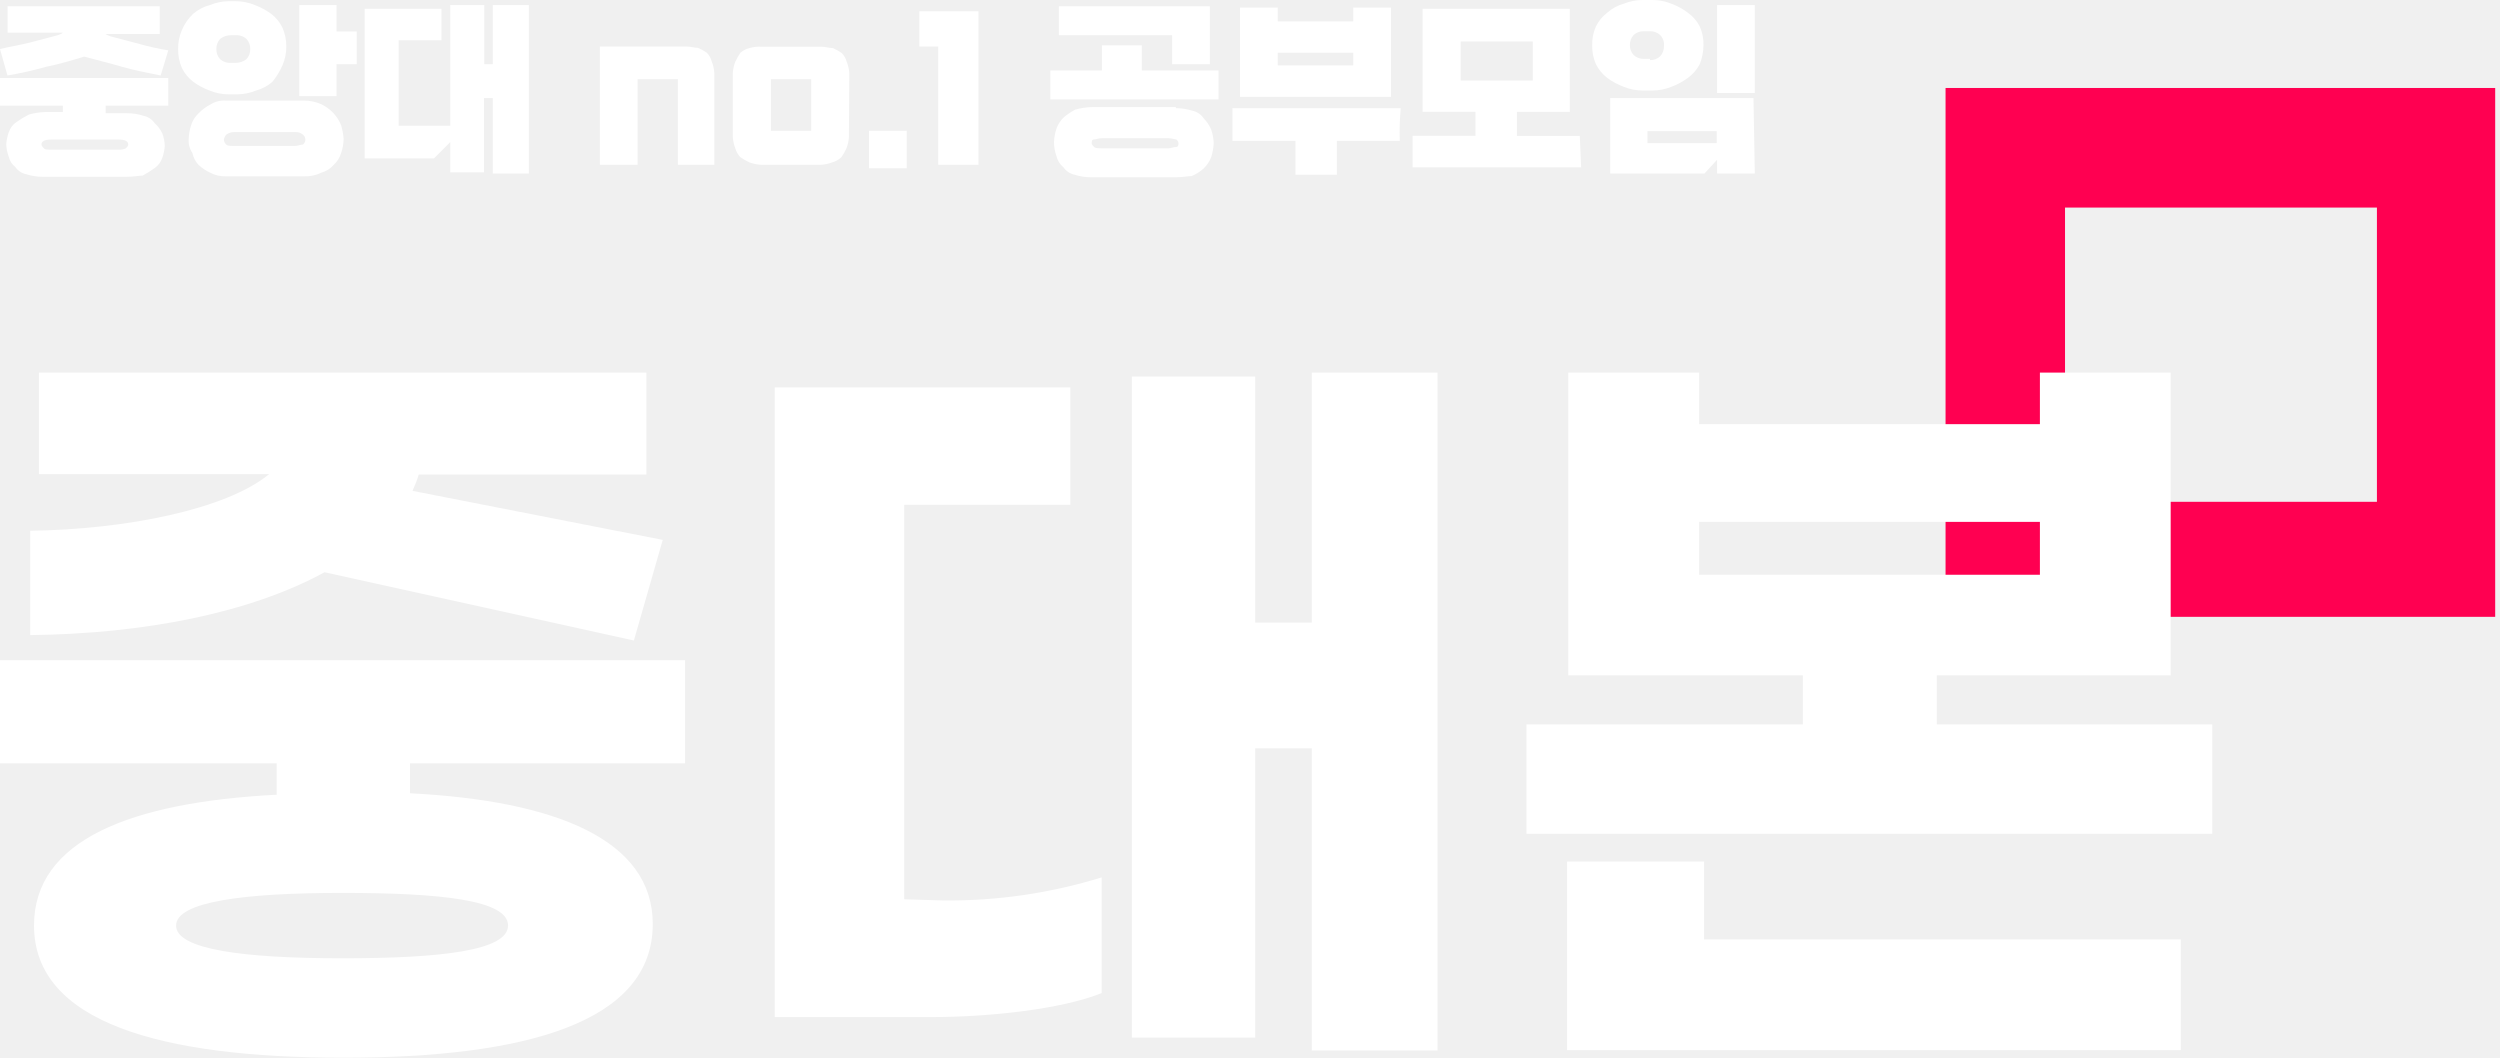
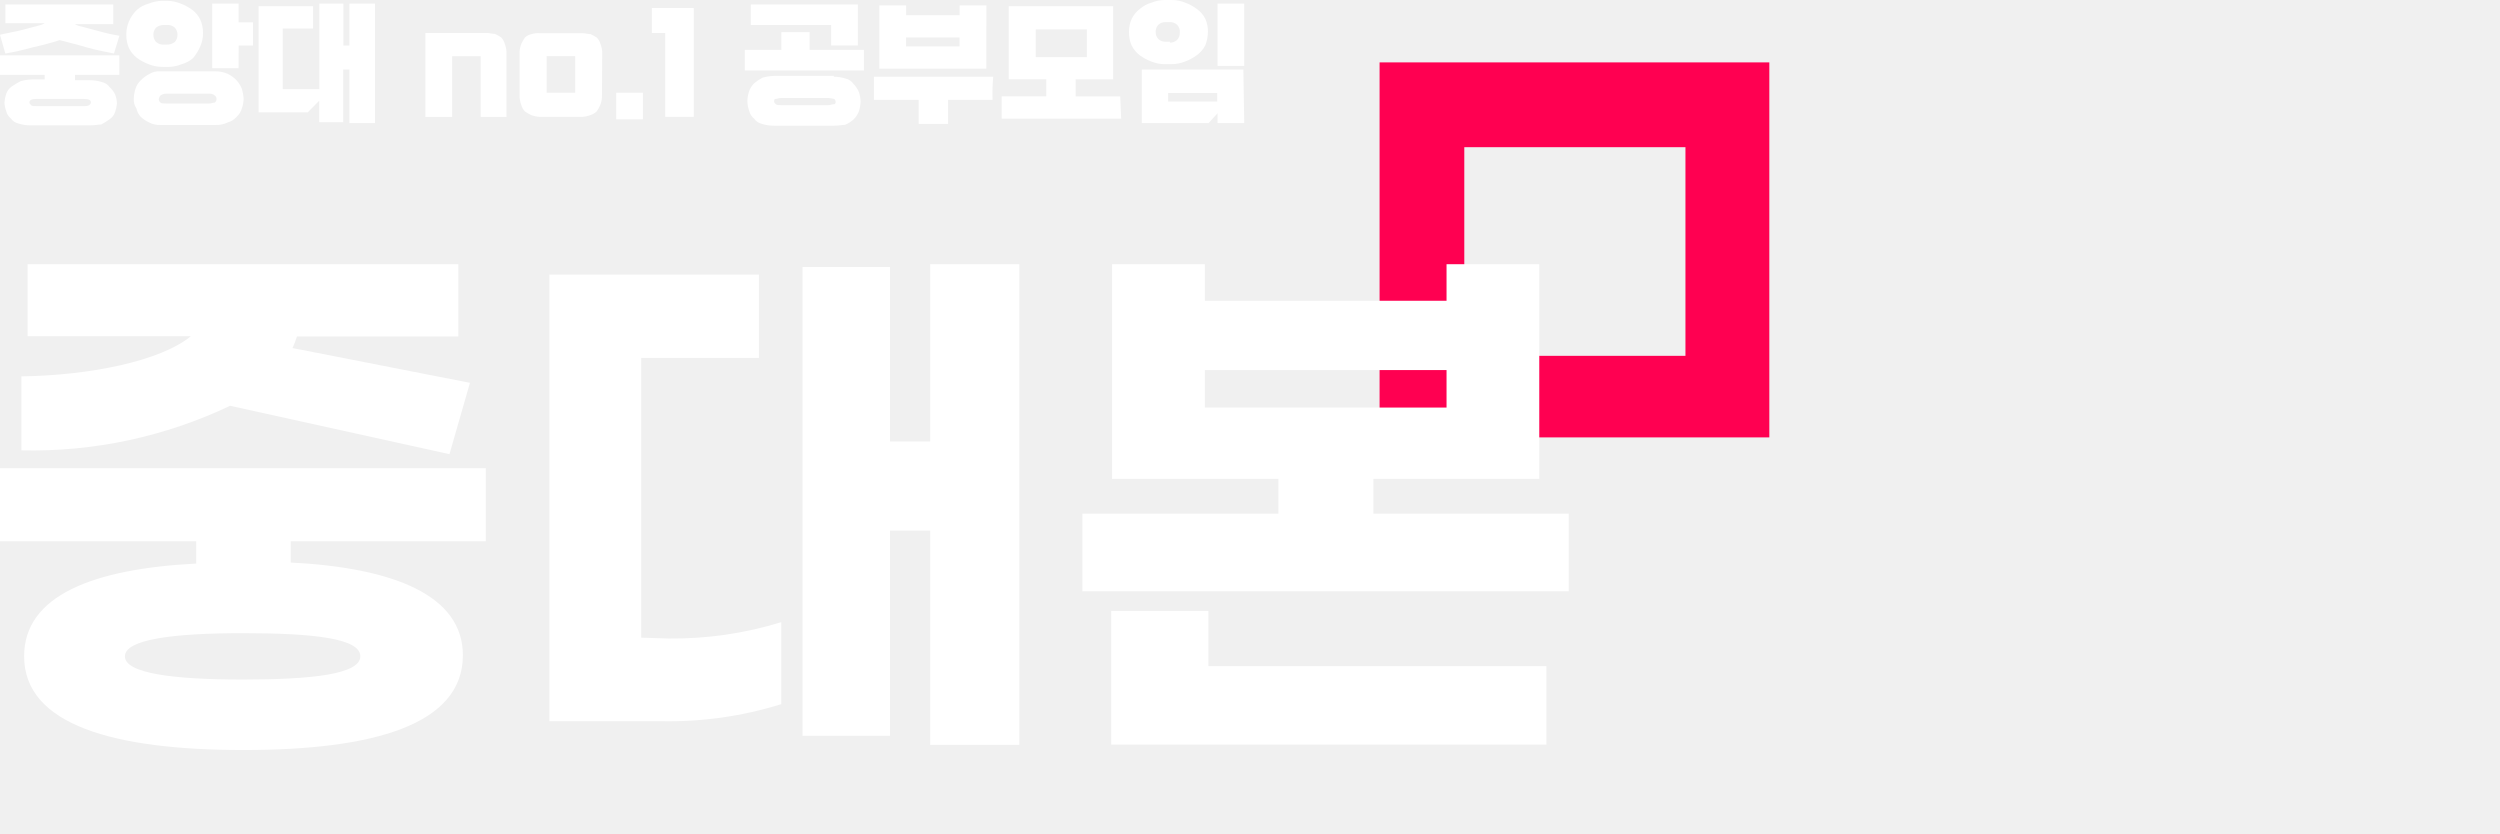
- <svg xmlns="http://www.w3.org/2000/svg" id="레이어_1" data-name="레이어 1" viewBox="0 0 208 88">
+ <svg xmlns="http://www.w3.org/2000/svg" width="120" height="40" viewBox="0 0 120 40">
  <defs>
-     <style>.cls-1{fill:#ff0051;}.cls-2{fill:#fff;}</style>
+     <style>
+       .cls-1 {
+         fill: #ff0051;
+       }
+ 
+       .cls-2 {
+         fill: #fff;
+       }
+ 
+       .cls-3 {
+         fill: none;
+         opacity: 0.852;
+       }
+     </style>
  </defs>
-   <path class="cls-1" d="M161.87,7.32v44H207.6V7.32Zm35.89,34.43H171.81V17.27h25.95Z" />
-   <path class="cls-2" d="M14,8.79H8.79v.63h1.78a4.52,4.52,0,0,1,1.36.21,1.51,1.51,0,0,1,.94.62,2.65,2.65,0,0,1,.63.84,3.26,3.26,0,0,1,.21,1.05,3.85,3.85,0,0,1-.21,1,1.67,1.67,0,0,1-.63.84,8.81,8.81,0,0,1-1,.63c-.31,0-.73.1-1.36.1H3.56a4.41,4.41,0,0,1-1.36-.21,1.48,1.48,0,0,1-.94-.62,1.47,1.47,0,0,1-.53-.84A3.21,3.21,0,0,1,.52,12a3.85,3.85,0,0,1,.21-1,1.67,1.67,0,0,1,.63-.84,8.81,8.81,0,0,1,1.05-.63,5.47,5.47,0,0,1,1.36-.21H5.23V8.79H0V6.49H14v2.3Zm-.63-2.51c-1-.21-2.19-.42-3.24-.73S8.06,5,7,4.71c-1,.31-2.09.63-3.14.84a30.22,30.22,0,0,1-3.24.73L0,4.08c.84-.21,1.57-.31,2.41-.52l2.4-.63c.21-.1.32-.1.42-.21H.63V.52H13.29V2.83H8.79c.1.1.21.1.42.2.84.21,1.57.42,2.4.63A20.8,20.8,0,0,0,14,4.19ZM9.84,12.45a1.35,1.35,0,0,0,.62-.1c.11-.11.21-.21.21-.32,0-.31-.31-.42-.83-.42H4.29c-.52,0-.84.11-.84.42,0,.11.11.21.21.32s.32.1.63.1Z" />
-   <path class="cls-2" d="M19,7.85a4.24,4.24,0,0,1-1.57-.32,5.53,5.53,0,0,1-1.36-.73,3.32,3.32,0,0,1-.94-1.15,3.83,3.83,0,0,1-.31-1.57,3.83,3.83,0,0,1,.31-1.57,4.05,4.05,0,0,1,.94-1.36A3.46,3.46,0,0,1,17.47.42,4.24,4.24,0,0,1,19,.1h.63a4.16,4.16,0,0,1,1.57.32,5.89,5.89,0,0,1,1.36.73,3.21,3.21,0,0,1,.94,1.15,3.83,3.83,0,0,1,.32,1.57,3.83,3.83,0,0,1-.32,1.57,6,6,0,0,1-.83,1.36,3.34,3.34,0,0,1-1.36.73,4.24,4.24,0,0,1-1.57.32Zm6.28.52a3.48,3.48,0,0,1,1.47.31,3.57,3.57,0,0,1,1,.74,3.4,3.4,0,0,1,.63,1,5.13,5.13,0,0,1,.21,1.15,3.69,3.69,0,0,1-.21,1.16,2.1,2.1,0,0,1-.63,1,2.06,2.06,0,0,1-1,.63,3.05,3.05,0,0,1-1.47.31H18.83a2.63,2.63,0,0,1-1.36-.31,3.81,3.81,0,0,1-.94-.63,2,2,0,0,1-.52-1,1.79,1.79,0,0,1-.31-1.16,4,4,0,0,1,.2-1.15,2.25,2.25,0,0,1,.63-1,3.76,3.76,0,0,1,1-.74,2.07,2.07,0,0,1,1.25-.31ZM19.57,5.23a1.44,1.44,0,0,0,.94-.31,1.2,1.2,0,0,0,.31-.84,1.2,1.2,0,0,0-.31-.84,1.27,1.27,0,0,0-.94-.31h-.32a1.46,1.46,0,0,0-.94.31,1.2,1.2,0,0,0-.31.84,1.2,1.2,0,0,0,.31.84,1.27,1.27,0,0,0,.94.31Zm5,6.91c.21,0,.42-.11.63-.11a.52.52,0,0,0,0-.83.88.88,0,0,0-.63-.21H19.46a1.1,1.1,0,0,0-.63.21.78.78,0,0,0-.2.41.55.55,0,0,0,.2.42c.11.11.32.11.63.11ZM28,8H24.9V.42H28v2.2h1.68V5.34H28Z" />
-   <path class="cls-2" d="M44,14.44H41V8.16h-.73v6.18H37.46V11.82L36.1,13.18H30.34V.73h6.39V3.35H33.17v7.11h4.29V.42h2.83V5.34H41V.42H44Z" />
-   <path class="cls-2" d="M59.54,13.71H56.4V6.59H53.05v7.12H49.91V3.87h7.22c.32,0,.63.11.94.11a4.45,4.45,0,0,1,.74.41,1.62,1.62,0,0,1,.41.74,2.9,2.9,0,0,1,.21.94v7.64Z" />
-   <path class="cls-2" d="M70.63,11.41a3,3,0,0,1-.21.94,4,4,0,0,1-.42.73,1.76,1.76,0,0,1-.73.42,3.19,3.19,0,0,1-.94.21h-5a3.25,3.25,0,0,1-1-.21,5.71,5.71,0,0,1-.73-.42,1.76,1.76,0,0,1-.42-.73,3.26,3.26,0,0,1-.21-.94V6.07a3.19,3.19,0,0,1,.21-.94,5.26,5.26,0,0,1,.42-.74A1.74,1.74,0,0,1,62.36,4a2.81,2.81,0,0,1,1-.11h5c.31,0,.63.11.94.11a4.75,4.75,0,0,1,.73.41,1.64,1.64,0,0,1,.42.74,2.9,2.9,0,0,1,.21.94Zm-3.14-.53V6.59H64.14v4.29Z" />
-   <path class="cls-2" d="M75.44,14H72.3V10.88h3.14Z" />
-   <path class="cls-2" d="M81.41,13.71H78.06V3.87H76.49V.94h4.92Z" />
-   <path class="cls-2" d="M101.39,8.27h-14V5.86h4.29V3.77H95V5.86h6.38V8.27ZM97.84,9a4.52,4.52,0,0,1,1.36.21,1.51,1.51,0,0,1,.94.63,3,3,0,0,1,.63.94,3.87,3.87,0,0,1,.21,1.15,4.65,4.65,0,0,1-.21,1.15,2.59,2.59,0,0,1-.63.94,3.45,3.45,0,0,1-1,.63c-.31,0-.73.1-1.36.1h-7a4.46,4.46,0,0,1-1.36-.21,1.51,1.51,0,0,1-.94-.62A1.67,1.67,0,0,1,87.9,13a3.69,3.69,0,0,1-.21-1.16,4.3,4.3,0,0,1,.21-1.15,2.5,2.5,0,0,1,.62-.94,5.51,5.51,0,0,1,.94-.63,5.55,5.55,0,0,1,1.37-.21h7Zm2.82-3.66H97.52V2.93H88.1V.52h12.56Zm-3.45,7c.21,0,.42-.11.63-.11s.21-.21.21-.31-.11-.32-.21-.32-.32-.1-.63-.1H91.66c-.31,0-.42.1-.63.1s-.2.21-.2.32.1.21.2.31.32.11.63.11Z" />
-   <path class="cls-2" d="M116.46,11.72h-5.23v2.82h-3.45V11.72h-5.24V9h14A22.49,22.49,0,0,0,116.46,11.72Zm-.73-3.66H103.17V.63h3.14V1.78h6.28V.63h3.14Zm-3.14-2.62V4.39h-6.28V5.44Z" />
-   <path class="cls-2" d="M131.53,13.92h-14V11.3h5.23v-2h-4.4V.73h12.25V9.31h-4.4v2h5.23l.11,2.62Zm-4-7.33V3.45h-6V6.7h6Z" />
-   <path class="cls-2" d="M136.66,7.53a4.14,4.14,0,0,1-1.57-.31,5.69,5.69,0,0,1-1.36-.73,3.33,3.33,0,0,1-.95-1.15,3.66,3.66,0,0,1-.31-1.57,3.63,3.63,0,0,1,.31-1.57,3.24,3.24,0,0,1,.95-1.15,3.42,3.42,0,0,1,1.36-.74A4.14,4.14,0,0,1,136.66,0h.83a4.14,4.14,0,0,1,1.57.31,5.38,5.38,0,0,1,1.36.74,3.24,3.24,0,0,1,1,1.15,3.63,3.63,0,0,1,.31,1.57,4.43,4.43,0,0,1-.31,1.57,3.33,3.33,0,0,1-1,1.15,5.69,5.69,0,0,1-1.36.73,4.14,4.14,0,0,1-1.57.31ZM146,14.44h-3.14V13.29l-1.05,1.15h-7.84V8.16h11.92l.11,6.28ZM137.28,5a1.18,1.18,0,0,0,.84-.31,1.19,1.19,0,0,0,.32-.84,1.14,1.14,0,0,0-.32-.94,1.18,1.18,0,0,0-.84-.31h-.52a1.2,1.2,0,0,0-.84.31,1.18,1.18,0,0,0-.31.84,1.17,1.17,0,0,0,.31.83,1.2,1.2,0,0,0,.84.32h.52Zm5.55,6.91v-1h-5.76v1ZM146,7.74h-3.14V.42H146Z" />
-   <path class="cls-2" d="M34.11,63.41V66c12.14.62,20.2,3.87,20.2,10.88C54.31,85.07,43.74,88,28.57,88S2.83,85.07,2.83,77c0-7.11,8.05-10.25,20.19-10.88V63.51H0V54.93H57v8.58H34.11ZM27,47.61C20.82,51,11.93,52.74,2.51,52.84V44.16c8-.11,16.32-1.78,19.88-4.71H3.24V31H53.78v8.48H34.84a10.51,10.51,0,0,1-.52,1.36l20.82,4.08-2.4,8.37Zm1.46,26.68c-8.16,0-13.81.73-13.81,2.72s5.65,2.72,13.81,2.72S42.27,79.11,42.27,77,36.73,74.29,28.46,74.29Z" />
-   <path class="cls-2" d="M78.48,74.92A43.3,43.3,0,0,0,91.66,73v9.62c-3.35,1.36-9.42,2-14.12,2H64.46V32.23H89.05V42H75.23V74.82l3.25.1ZM119.6,31v56.4H109.14V62.26h-4.71V86.33H94.17v-55h10.26V51.8h4.71V31Z" />
-   <path class="cls-2" d="M184.06,60.27v9.1H127v-9.1H150V56.19H130.48V31h10.89v4.29h28.35V31H180.6V56.19H161.14v4.08ZM141.68,78.16h39.76v9.21H130.38V71.68h11.4v6.48Zm-.31-30.34h28.35v-4.4H141.37Z" />
+   <g id="그룹_10572" data-name="그룹 10572" transform="translate(2867 8165)">
+     <g id="ᄉ_로_type" data-name="세로 type" transform="translate(-2867 -8165)">
+       <path id="패스_4736" data-name="패스 4736" class="cls-1" d="M161.87,7.32v18h18.708v-18Zm14.682,14.085H165.936V11.39h10.616Z" transform="translate(-95.65 -4.325)" />
+       <path id="패스_4737" data-name="패스 4737" class="cls-2" d="M5.727,3.9H3.6v.258h.728a1.849,1.849,0,0,1,.556.086.618.618,0,0,1,.385.254,1.084,1.084,0,0,1,.258.344,1.334,1.334,0,0,1,.086.43,1.575,1.575,0,0,1-.086.409.683.683,0,0,1-.258.344,3.6,3.6,0,0,1-.409.258c-.127,0-.3.041-.556.041H1.456A1.8,1.8,0,0,1,.9,6.239a.605.605,0,0,1-.385-.254A.6.6,0,0,1,.3,5.642a1.313,1.313,0,0,1-.086-.425A1.575,1.575,0,0,1,.3,4.807a.683.683,0,0,1,.258-.344,3.6,3.6,0,0,1,.43-.258,2.238,2.238,0,0,1,.556-.086h.6V3.9H0V2.962H5.727ZM5.47,2.876c-.409-.086-.9-.172-1.325-.3s-.847-.225-1.28-.344a13.162,13.162,0,0,1-1.285.344,12.362,12.362,0,0,1-1.325.3L0,1.976c.344-.086.642-.127.986-.213l.982-.258c.086-.041.131-.041.172-.086H.258V.52H5.437v.945H3.6c.041.041.086.041.172.082.344.086.642.172.982.258a8.509,8.509,0,0,0,.978.217ZM4.025,5.4a.552.552,0,0,0,.254-.041c.045-.045.086-.086.086-.131,0-.127-.127-.172-.34-.172H1.755c-.213,0-.344.045-.344.172,0,.045.045.086.086.131s.131.041.258.041Z" transform="translate(0 -0.307)" />
+       <path id="패스_4738" data-name="패스 4738" class="cls-2" d="M16.53,3.27a1.735,1.735,0,0,1-.642-.131,2.262,2.262,0,0,1-.556-.3,1.358,1.358,0,0,1-.385-.47,1.567,1.567,0,0,1-.127-.642,1.567,1.567,0,0,1,.127-.642A1.657,1.657,0,0,1,15.331.53a1.415,1.415,0,0,1,.573-.3A1.735,1.735,0,0,1,16.53.1h.258a1.7,1.7,0,0,1,.642.131,2.41,2.41,0,0,1,.556.3,1.313,1.313,0,0,1,.385.47,1.567,1.567,0,0,1,.131.642,1.567,1.567,0,0,1-.131.642,2.454,2.454,0,0,1-.34.556,1.366,1.366,0,0,1-.556.3,1.735,1.735,0,0,1-.642.131Zm2.569.213a1.424,1.424,0,0,1,.6.127,1.46,1.46,0,0,1,.409.3,1.391,1.391,0,0,1,.258.409,2.1,2.1,0,0,1,.086.47,1.51,1.51,0,0,1-.086.475.859.859,0,0,1-.258.409.843.843,0,0,1-.409.258,1.248,1.248,0,0,1-.6.127H16.46a1.076,1.076,0,0,1-.556-.127,1.559,1.559,0,0,1-.385-.258.818.818,0,0,1-.213-.409.732.732,0,0,1-.127-.475,1.636,1.636,0,0,1,.082-.47.92.92,0,0,1,.258-.409,1.538,1.538,0,0,1,.409-.3.847.847,0,0,1,.511-.127ZM16.763,2.2a.589.589,0,0,0,.385-.127.491.491,0,0,0,.127-.344.491.491,0,0,0-.127-.344.52.52,0,0,0-.385-.127h-.131a.6.6,0,0,0-.385.127.491.491,0,0,0-.127.344.491.491,0,0,0,.127.344.52.52,0,0,0,.385.127Zm2.045,2.827c.086,0,.172-.045.258-.045a.213.213,0,0,0,0-.34.36.36,0,0,0-.258-.086h-2.09a.45.45,0,0,0-.258.086.319.319,0,0,0-.082.168.225.225,0,0,0,.082.172c.045.045.131.045.258.045Zm1.4-1.694H18.943V.231h1.268v.9H20.9V2.244h-.687Z" transform="translate(-8.757 -0.059)" />
+       <path id="패스_4739" data-name="패스 4739" class="cls-2" d="M35.928,6.155H34.7V3.586h-.3V6.115h-1.15V5.084L32.7,5.64H30.34V.547h2.614V1.619H31.5V4.527h1.755V.42H34.41V2.433h.29V.42h1.227Z" transform="translate(-17.928 -0.248)" />
+       <path id="패스_4740" data-name="패스 4740" class="cls-2" d="M53.85,7.9H52.565V4.983h-1.37V7.9H49.91V3.87h2.954c.131,0,.258.045.385.045a1.821,1.821,0,0,1,.3.168.663.663,0,0,1,.168.3,1.186,1.186,0,0,1,.086.385V7.9Z" transform="translate(-29.492 -2.287)" />
+       <path id="패스_4741" data-name="패스 4741" class="cls-2" d="M64.922,6.962a1.227,1.227,0,0,1-.086.385,1.636,1.636,0,0,1-.172.3.72.72,0,0,1-.3.172,1.3,1.3,0,0,1-.385.086H61.935a1.33,1.33,0,0,1-.409-.086,2.336,2.336,0,0,1-.3-.172.72.72,0,0,1-.172-.3,1.334,1.334,0,0,1-.086-.385V4.778a1.3,1.3,0,0,1,.086-.385,2.152,2.152,0,0,1,.172-.3.712.712,0,0,1,.311-.16,1.15,1.15,0,0,1,.409-.045h2.045c.127,0,.258.045.385.045a1.943,1.943,0,0,1,.3.168.671.671,0,0,1,.172.3,1.186,1.186,0,0,1,.086.385Zm-1.285-.217V4.99h-1.37V6.745Z" transform="translate(-36.028 -2.295)" />
+       <path id="패스_4742" data-name="패스 4742" class="cls-2" d="M73.585,12.156H72.3V10.88h1.285Z" transform="translate(-42.723 -6.429)" />
+       <path id="패스_4743" data-name="패스 4743" class="cls-2" d="M78.5,6.164h-1.37V2.139H76.49V.94H78.5Z" transform="translate(-45.199 -0.555)" />
+       <path id="패스_4744" data-name="패스 4744" class="cls-2" d="M93.117,3.69H87.39V2.7h1.755V1.85H90.5V2.7h2.61V3.69Zm-1.452.3a1.849,1.849,0,0,1,.556.086.618.618,0,0,1,.385.258,1.227,1.227,0,0,1,.258.385,1.583,1.583,0,0,1,.086.47,1.9,1.9,0,0,1-.086.47,1.059,1.059,0,0,1-.258.385A1.412,1.412,0,0,1,92.2,6.3c-.127,0-.3.041-.556.041H88.777a1.824,1.824,0,0,1-.556-.086A.618.618,0,0,1,87.836,6a.683.683,0,0,1-.237-.376,1.51,1.51,0,0,1-.086-.475,1.759,1.759,0,0,1,.086-.47,1.023,1.023,0,0,1,.254-.385,2.254,2.254,0,0,1,.385-.258,2.271,2.271,0,0,1,.56-.086h2.864Zm1.154-1.5H91.534V1.506H87.68V.52h5.138ZM91.407,5.355c.086,0,.172-.045.258-.045s.086-.086.086-.127-.045-.131-.086-.131a1.588,1.588,0,0,0-.258-.041h-2.27c-.127,0-.172.041-.258.041s-.082.086-.082.131.041.086.082.127.131.045.258.045Z" transform="translate(-51.64 -0.307)" />
+       <path id="패스_4745" data-name="패스 4745" class="cls-2" d="M108.235,5.167H106.1V6.32h-1.411V5.167H102.54V4.054h5.727a9.2,9.2,0,0,0-.033,1.113Zm-.3-1.5H102.8V.63h1.285V1.1h2.569V.63h1.285ZM106.651,2.6v-.43h-2.569V2.6Z" transform="translate(-60.592 -0.372)" />
+       <path id="패스_4746" data-name="패스 4746" class="cls-2" d="M123.257,6.126H117.53V5.054h2.14V4.236h-1.8V.73h5.011V4.24h-1.8v.818h2.14l.045,1.072Zm-1.636-3V1.843h-2.455v1.33h2.455Z" transform="translate(-69.45 -0.431)" />
+       <path id="패스_4747" data-name="패스 4747" class="cls-2" d="M134.183,3.08a1.694,1.694,0,0,1-.642-.127,2.327,2.327,0,0,1-.556-.3,1.362,1.362,0,0,1-.389-.47,1.5,1.5,0,0,1-.127-.642A1.485,1.485,0,0,1,132.6.9a1.326,1.326,0,0,1,.389-.47,1.4,1.4,0,0,1,.556-.3A1.694,1.694,0,0,1,134.183,0h.34a1.694,1.694,0,0,1,.642.127,2.2,2.2,0,0,1,.556.3,1.326,1.326,0,0,1,.409.47,1.485,1.485,0,0,1,.127.642,1.812,1.812,0,0,1-.127.642,1.362,1.362,0,0,1-.409.47,2.328,2.328,0,0,1-.556.3,1.694,1.694,0,0,1-.642.127ZM138,5.907H136.72v-.47l-.43.47h-3.207V3.338h4.876L138,5.907Zm-3.567-3.862a.483.483,0,0,0,.344-.127.487.487,0,0,0,.131-.344.466.466,0,0,0-.131-.385.483.483,0,0,0-.344-.127h-.213a.491.491,0,0,0-.344.127.483.483,0,0,0-.127.344.479.479,0,0,0,.127.34.491.491,0,0,0,.344.131h.213Zm2.27,2.827V4.463h-2.356v.409ZM138,3.166H136.72V.172H138Z" transform="translate(-78.277)" />
+       <path id="패스_4748" data-name="패스 4748" class="cls-2" d="M13.954,44.259v1.06c4.966.254,8.264,1.583,8.264,4.451,0,3.35-4.324,4.549-10.53,4.549s-10.53-1.2-10.53-4.5c0-2.909,3.293-4.193,8.26-4.451V44.3H0V40.79H23.318V44.3H13.954Zm-2.909-6.464a22.141,22.141,0,0,1-10.019,2.14V36.384C4.3,36.339,7.7,35.655,9.16,34.457H1.325V31H22v3.469H14.253a4.3,4.3,0,0,1-.213.556l8.517,1.669-.982,3.424Zm.6,10.915c-3.338,0-5.65.3-5.65,1.113s2.311,1.113,5.65,1.113,5.65-.254,5.65-1.117S15.026,48.71,11.643,48.71Z" transform="translate(0 -18.318)" />
+       <path id="패스_4749" data-name="패스 4749" class="cls-2" d="M70.2,48.967a17.714,17.714,0,0,0,5.392-.785v3.935a18.11,18.11,0,0,1-5.776.818H64.46V31.5H74.52v4H68.866V48.926ZM87.017,31V54.073H82.738V43.788H80.811v9.847h-4.2v-22.5h4.2v8.374h1.927V31Z" transform="translate(-38.09 -18.318)" />
+       <path id="패스_4750" data-name="패스 4750" class="cls-2" d="M150.343,42.974V46.7H127V42.974h9.409V41.305h-7.985V31h4.455v1.755h11.6V31h4.451V41.305h-7.961v1.669Zm-17.337,7.319h16.265V54.06H128.383V47.642h4.664v2.651Zm-.127-12.412h11.6v-1.8h-11.6Z" transform="translate(-75.045 -18.318)" />
+     </g>
+     <rect id="사각형_7200" data-name="사각형 7200" class="cls-3" width="120" height="40" transform="translate(-2867 -8165)" />
+   </g>
</svg>
